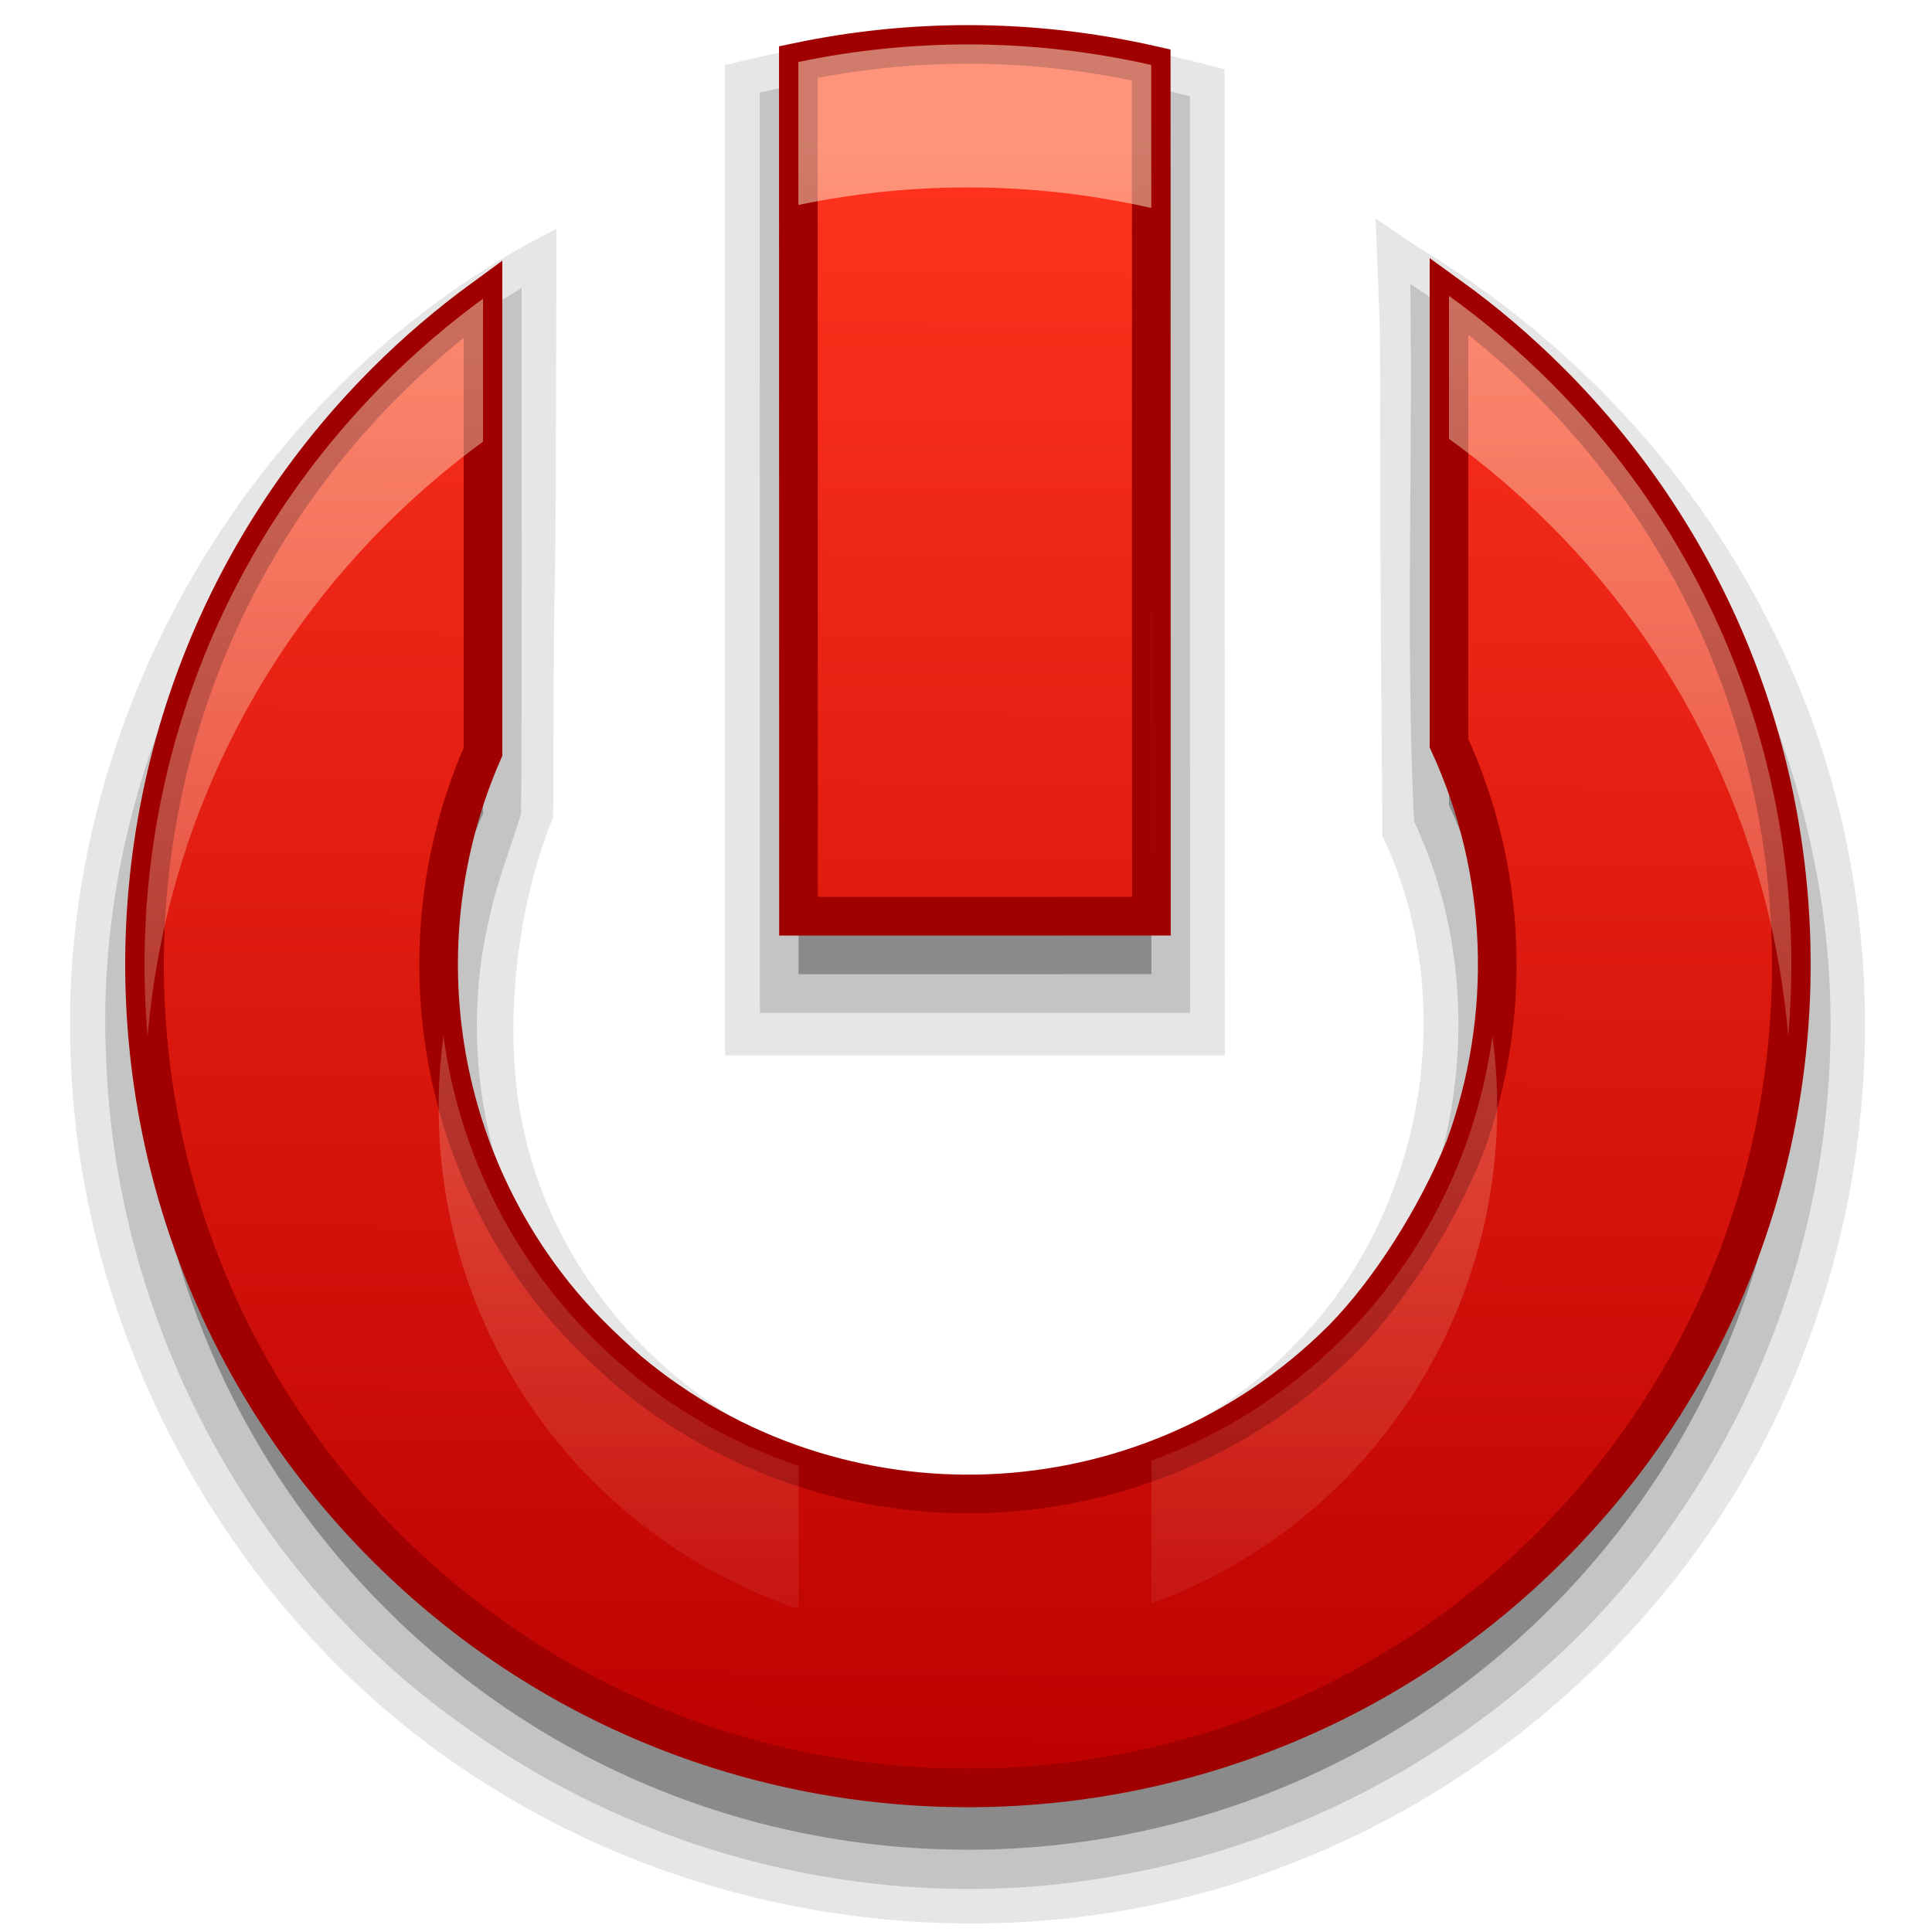
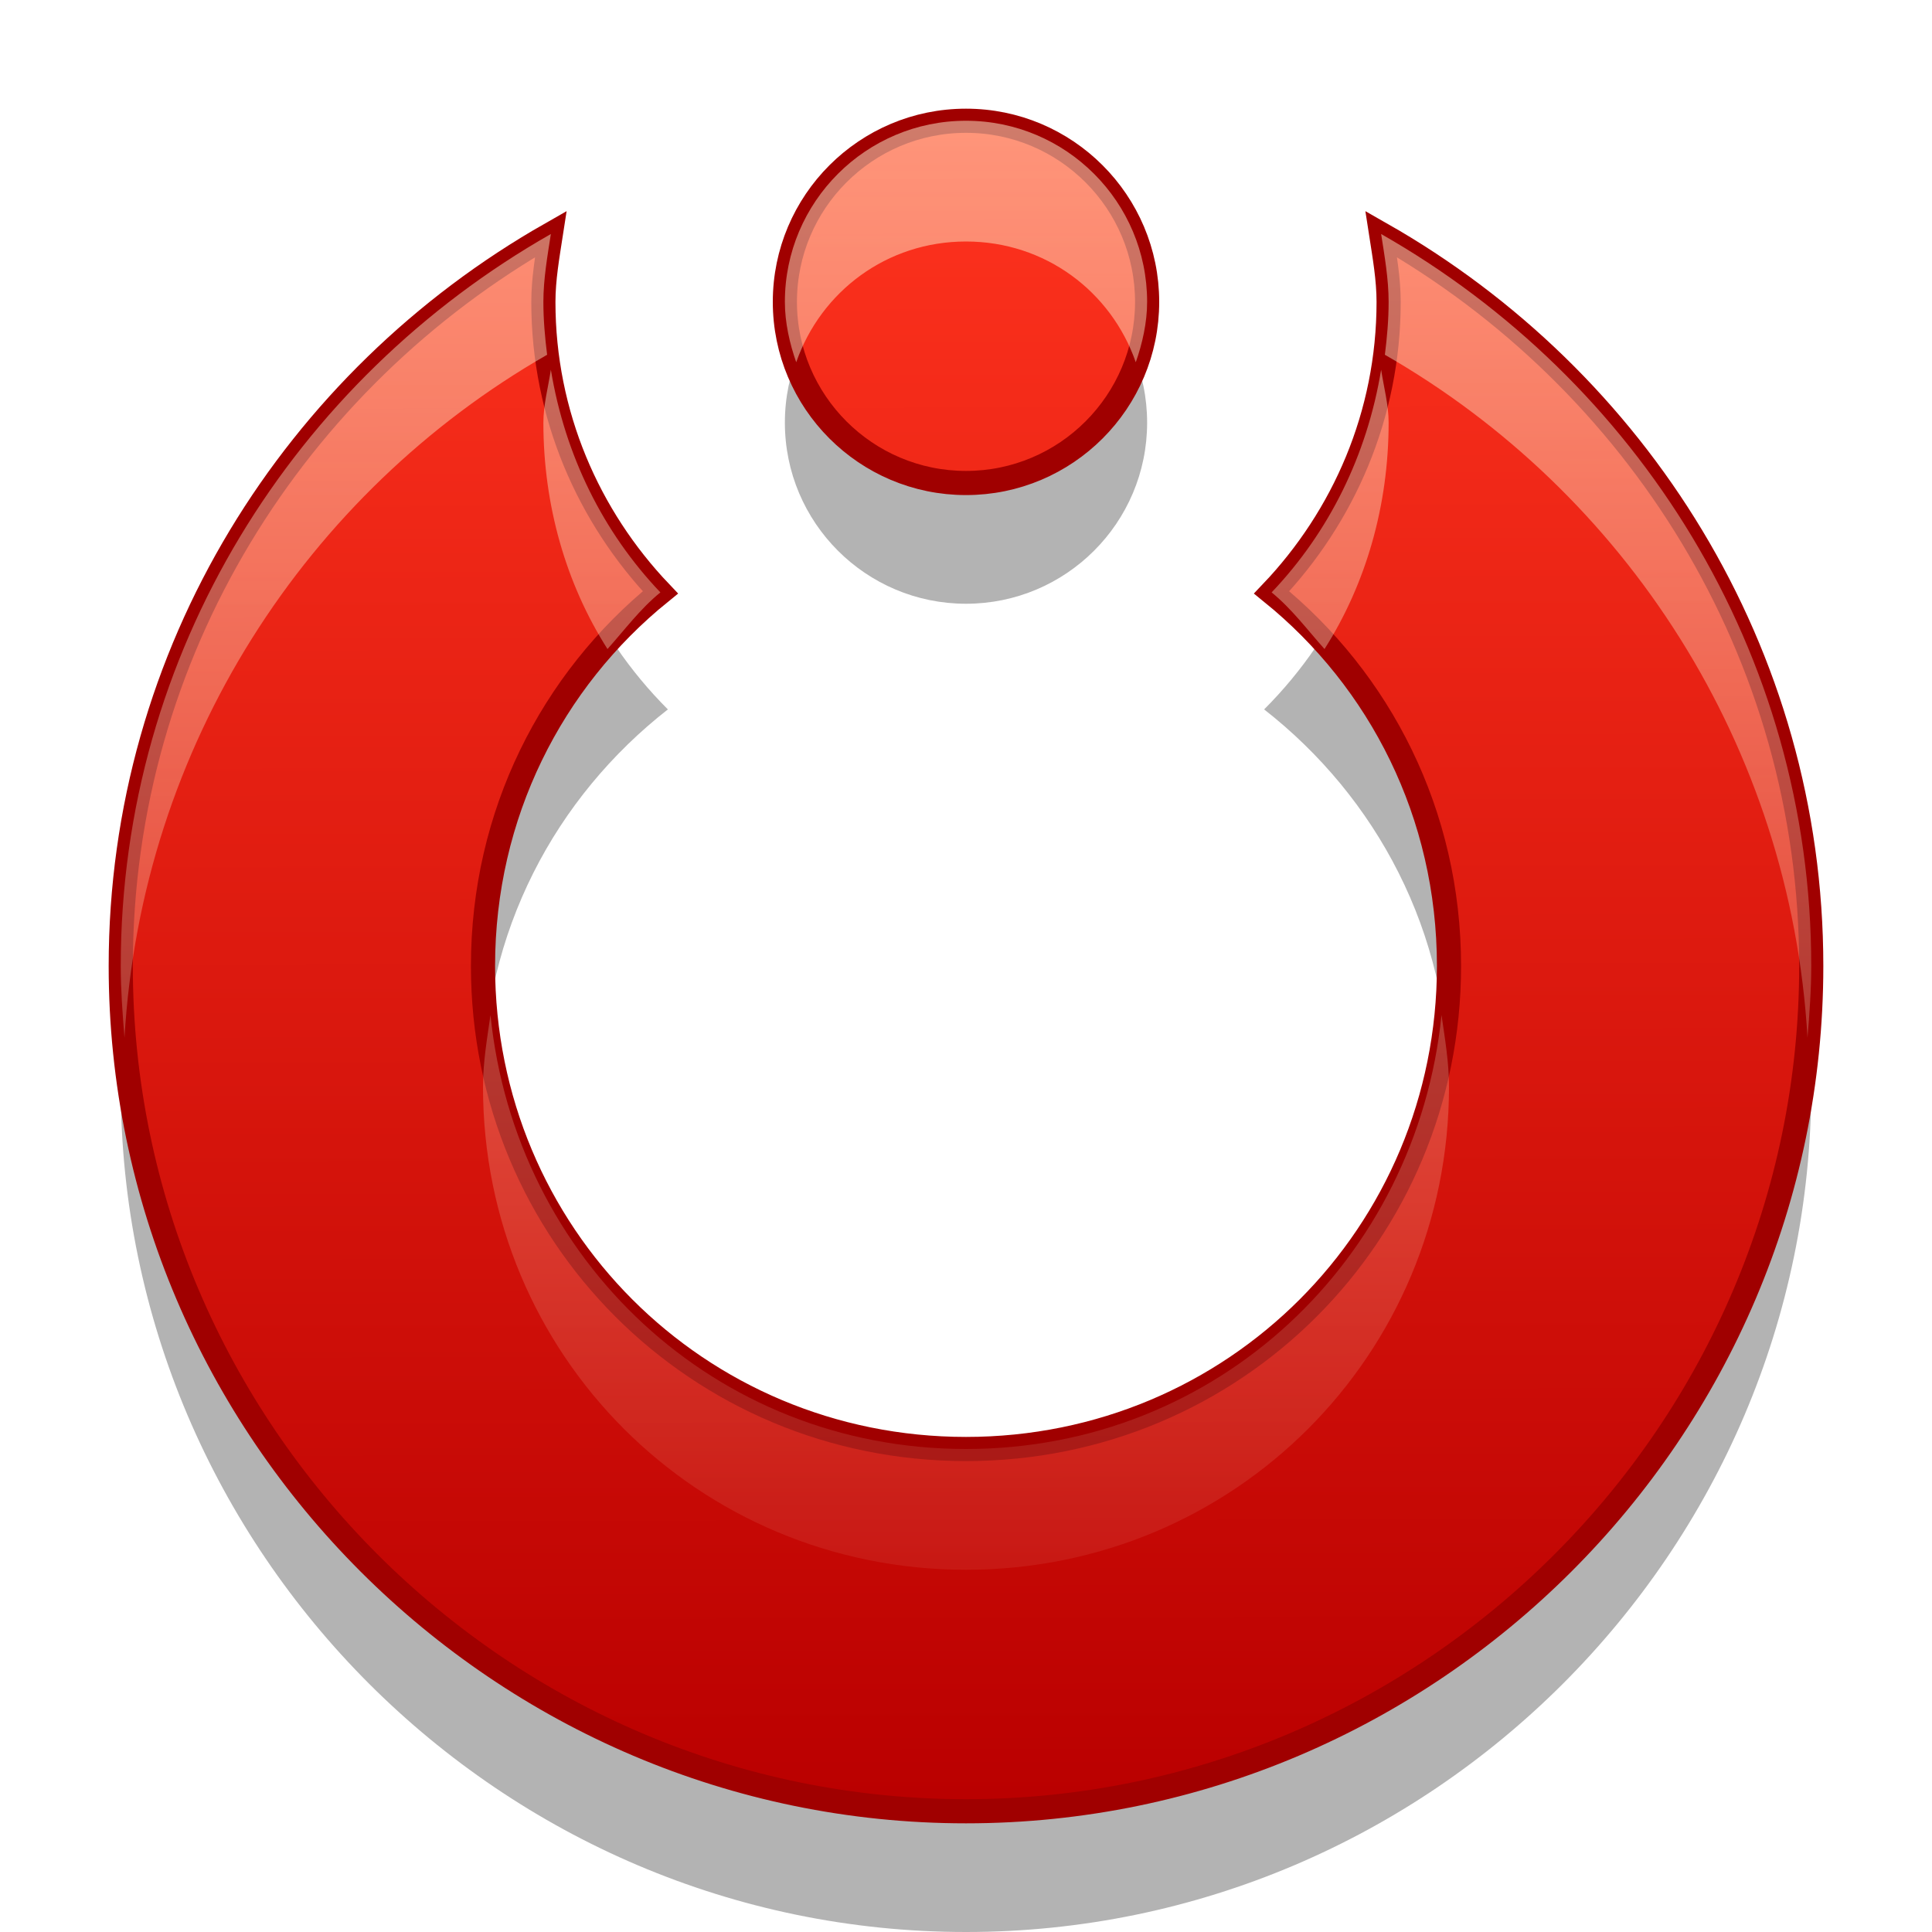
- <svg xmlns="http://www.w3.org/2000/svg" xmlns:xlink="http://www.w3.org/1999/xlink" version="1.1" id="svg2" height="1000" width="1000">
+ <svg xmlns="http://www.w3.org/2000/svg" xmlns:xlink="http://www.w3.org/1999/xlink" version="1.1" id="svg2" height="16" width="16">
  <defs id="defs4">
    <linearGradient id="linearGradient3290-7">
      <stop id="stop3292-2" offset="0" style="stop-color:#ba0000;stop-opacity:1;" />
      <stop id="stop3294-3" offset="1" style="stop-color:#ff331e;stop-opacity:1;" />
    </linearGradient>
    <linearGradient id="linearGradient3806-4">
-       <stop style="stop-color:#fff6d5;stop-opacity:1;" offset="0" id="stop3808-8" />
+       <stop style="stop-color:#fff6d5;stop-opacity:0.5" offset="0" id="stop3808-8" />
      <stop style="stop-color:#fff6d5;stop-opacity:0;" offset="1" id="stop3810-8" />
    </linearGradient>
-     <linearGradient xlink:href="#linearGradient3806-4" id="linearGradient3787" x1="509.041" y1="70.942" x2="509.041" y2="934.65" gradientUnits="userSpaceOnUse" />
-     <linearGradient xlink:href="#linearGradient3290-7" id="linearGradient3022" gradientUnits="userSpaceOnUse" gradientTransform="matrix(5.382413,5.382413,-5.382413,5.382413,501.0002,-189.7422)" x1="104.436" y1="106.055" x2="24.202" y2="24.448" />
+     <linearGradient xlink:href="#linearGradient3290-7" id="linearGradient3868" gradientUnits="userSpaceOnUse" x1="8.028" y1="14.885" x2="8.007" y2="1.079" />
+     <linearGradient xlink:href="#linearGradient3806-4" id="linearGradient3765" gradientUnits="userSpaceOnUse" x1="8.003" y1="1.091" x2="8.033" y2="15" />
+     <linearGradient xlink:href="#linearGradient3806-4" id="linearGradient3769" gradientUnits="userSpaceOnUse" x1="8.003" y1="1.091" x2="8.033" y2="15" gradientTransform="translate(0,1037.362)" />
  </defs>
-   <g id="layer1" transform="translate(0,-52.36218)">
-     <path style="opacity:0.1;fill:#000000;fill-opacity:1;stroke:none;display:inline" d="m 496.062,69.375 c -40.839,0.107 -81.338,6.833 -120.844,16.719 0.014,193.51 0.094,512.531 0.094,512.531 l 258.656,-0.031 c 0,0 -0.079,-317.521 -0.094,-510.281 C 589.061,75.859 542.677,68.651 496.062,69.375 z m 219.5,415.75 c 40.914,85.865 21.213,195.946 -45.285,263.097 C 611.532,809.927 517.388,835.259 435.469,810.625 356.474,787.929 290.555,721.316 271.875,640.781 259.429,590.229 266.639,523.242 286.315,475.322 286.918,262.214 287.589,458.064 288,170.844 132.634,248.571 31.294,420.888 36.423,594.405 c 3.376,155.829 90.215,307.492 224.447,387.008 119.148,71.819 271.933,87.4 402.379,37.422 C 787.372,972.478 890.637,871.521 935.906,746.469 980.98,626.433 974.476,487.162 914.953,373.233 874.397,293.387 810.396,226.204 733.688,180.188 726.409,175.323 719.195,170.363 712,165.375 c 4.381,111.148 0.714,2.995 3.562,319.75 z" id="path3927" />
-     <path style="opacity:0.15;fill:#000000;fill-opacity:1;stroke:none;display:inline" d="m 496.188,87.375 c -34.697,0.194 -69.364,5.057 -102.969,12.969 0.014,182.76 0.094,476.281 0.094,476.281 l 222.656,-0.031 c 0,0 -0.079,-292.271 -0.094,-474.406 C 576.846,92.178 536.545,86.823 496.188,87.375 z M 730,203.125 c 1.246,91.422 -2.419,182.983 1.875,274.312 38.304,81.207 28.121,183.117 -25.625,255.031 C 657.095,803.252 569.239,844.024 483.377,837.028 412.562,832.41 344.042,796.522 300.949,740.18 253.952,680.347 235.335,598.975 253.876,524.993 c 3.859,-17.527 10.67,-34.371 15.848,-51.431 0.604,-90.697 0.111,-181.396 0.276,-272.094 -137.621,81.695 -224.081,242.632 -214.875,402.875 5.953,133.541 74.91,263.433 183.96,340.646 95.88,69.733 220.17,99.47 337.233,78.504 118.221,-20.073 227.42,-89.346 293.994,-189.213 66.08,-97.126 92.352,-221.293 68.59,-336.888 C 917.664,388.8 854.845,288.477 764.9,223.581 753.576,215.135 741.824,207.277 730,199.375 c 0,1.25 0,2.5 0,3.75 z" id="path3905" />
-     <path id="path3091" d="m 501,117.362 c -29.428,0 -58.863,3.043 -87.781,9.094 0.036,170.754 0.094,430.156 0.094,430.156 l 182.656,-0.031 c 0,0 -0.06,-258.397 -0.094,-428.594 -31.193,-7.082 -63.037,-10.625 -94.875,-10.625 z m 249,120.156 0,231.5 c 30.352,66.057 33.053,141.732 8.094,209.5 -15.128,37.016 -39.492,74.807 -63.219,98.906 C 593.68,878.62 432.813,884.056 325.188,793.768 310.771,781.007 298.312,768.791 287.156,754.893 222.297,674.117 209.901,565.03 250,473.456 l 0,-234.469 c -17.629,12.87 -34.492,27.242 -50.406,43.156 -166.382,166.382 -166.381,436.463 0,602.844 166.381,166.381 436.431,166.382 602.812,0 166.381,-166.381 166.381,-436.463 0,-602.844 C 785.889,265.627 768.357,250.756 750,237.518 z" style="opacity:0.3;fill:#000000;fill-opacity:1;stroke:none;display:inline" />
-     <path style="fill:url(#linearGradient3022);fill-opacity:1;stroke:#a00000;stroke-width:20;stroke-linecap:round;stroke-linejoin:miter;stroke-miterlimit:4;stroke-opacity:1;stroke-dasharray:none;display:inline" d="m 501,23 c -29.428,0 -58.863,3.043 -87.781,9.094 0.036,170.753 0.094,442.156 0.094,442.156 l 182.656,-0.031 c 0,0 -0.066,-289.025 -0.094,-440.594 C 564.682,26.543 532.838,23 501,23 z m 249,130.156 0,231.5 c 30.352,66.057 33.053,141.732 8.094,209.5 C 742.966,631.173 718.601,668.963 694.875,693.062 593.68,794.257 432.813,799.694 325.188,709.406 310.771,696.645 298.312,684.429 287.156,670.531 222.297,589.754 209.901,480.667 250,389.094 L 250,154.625 c -17.629,12.87 -34.492,27.242 -50.406,43.156 -166.382,166.382 -166.381,436.463 0,602.844 166.381,166.381 436.431,166.382 602.812,0 166.381,-166.381 166.381,-436.463 0,-602.844 C 785.889,181.264 768.357,166.394 750,153.156 z" id="path2424" transform="translate(0,52.36218)" />
-     <path style="opacity:0.5;fill:url(#linearGradient3787);fill-opacity:1;stroke:none;display:inline" d="m 501,23 c -29.428,0 -58.863,3.043 -87.781,9.094 l 0.031,74 c 60.213,-12.597 122.625,-12.076 182.656,1.562 L 595.875,33.625 C 564.682,26.543 532.838,23 501,23 z m 249,130.156 0,74 c 18.357,13.238 35.889,28.108 52.406,44.625 73.772,73.772 114.836,167.941 123.188,264.406 C 936.068,415.102 895.007,290.382 802.406,197.781 785.889,181.264 768.357,166.394 750,153.156 z M 250,154.625 c -17.629,12.87 -34.492,27.242 -50.406,43.156 C 106.993,290.382 65.932,415.102 76.406,536.188 84.758,439.723 125.821,345.554 199.594,271.781 215.508,255.867 232.37,241.495 250,228.625 z m 345.875,161.562 0.156,513.875 c 36.011,-13.283 69.845,-34.188 98.75,-63.094 62.905,-62.905 88.773,-148.853 77.688,-230.75 -7.766,57.352 -33.636,112.698 -77.688,156.75 -28.905,28.905 -62.739,49.811 -98.75,63.094 L 595.938,421.75 595.906,316.188 c -0.009,-0.003 -0.022,0.003 -0.031,0 z M 229.531,536.219 c -11.086,81.896 14.783,167.845 77.688,230.75 30.884,30.884 67.367,52.732 106.156,65.781 l -0.031,-74 c -38.779,-13.051 -75.248,-34.904 -106.125,-65.781 -44.052,-44.052 -69.922,-99.398 -77.688,-156.75 z" transform="translate(0,52.36218)" id="path3010" />
+   <g id="layer1" transform="translate(0,-1036.362)">
+     <path style="font-size:medium;font-style:normal;font-variant:normal;font-weight:normal;font-stretch:normal;text-indent:0;text-align:start;text-decoration:none;line-height:normal;letter-spacing:normal;word-spacing:normal;text-transform:none;direction:ltr;block-progression:tb;writing-mode:lr-tb;text-anchor:start;baseline-shift:baseline;opacity:0.3;color:#000000;fill:#000000;fill-opacity:1;fill-rule:evenodd;stroke:none;stroke-width:0.2;marker:none;visibility:visible;display:inline;overflow:visible;enable-background:accumulate;font-family:Sans;-inkscape-font-specification:Sans" d="M 8 2 C 7.172 2 6.5 2.672 6.5 3.5 C 6.5 4.329 7.172 5 8 5 C 8.828 5 9.5 4.329 9.5 3.5 C 9.5 2.672 8.828 2 8 2 z M 4.531 2.969 C 2.435 4.178 1 6.414 1 9 C 1 12.853 4.153 16 8 16 C 11.847 16 15 12.853 15 9 C 15 6.414 13.565 4.178 11.469 2.969 C 11.486 3.111 11.5 3.259 11.5 3.406 C 11.5 4.373 11.102 5.242 10.469 5.875 C 11.399 6.602 12 7.718 12 9 C 12 11.219 10.224 13 8 13 C 5.776 13 4 11.219 4 9 C 4 7.718 4.601 6.602 5.531 5.875 C 4.898 5.242 4.5 4.373 4.5 3.406 C 4.5 3.259 4.514 3.111 4.531 2.969 z " transform="translate(0,1036.362)" id="path3844" />
+     <path style="font-size:medium;font-style:normal;font-variant:normal;font-weight:normal;font-stretch:normal;text-indent:0;text-align:start;text-decoration:none;line-height:normal;letter-spacing:normal;word-spacing:normal;text-transform:none;direction:ltr;block-progression:tb;writing-mode:lr-tb;text-anchor:start;baseline-shift:baseline;opacity:1;color:#000000;fill:url(#linearGradient3868);fill-opacity:1;fill-rule:evenodd;stroke:#a00000;stroke-width:0.2;marker:none;visibility:visible;display:inline;overflow:visible;enable-background:accumulate;font-family:Sans;-inkscape-font-specification:Sans;stroke-miterlimit:4;stroke-dasharray:none;stroke-opacity:1" d="M 8 1 C 7.172 1 6.5 1.672 6.5 2.5 C 6.5 3.328 7.172 4 8 4 C 8.828 4 9.5 3.328 9.5 2.5 C 9.5 1.672 8.828 1 8 1 z M 4.562 1.938 C 2.446 3.142 1 5.399 1 8 C 1 11.853 4.153 15 8 15 C 11.847 15 15 11.853 15 8 C 15 5.399 13.554 3.142 11.438 1.938 C 11.466 2.119 11.5 2.311 11.5 2.5 C 11.5 3.434 11.128 4.279 10.531 4.906 C 11.43 5.634 12 6.743 12 8 C 12 10.219 10.224 12 8 12 C 5.776 12 4 10.219 4 8 C 4 6.743 4.57 5.634 5.469 4.906 C 4.872 4.279 4.5 3.434 4.5 2.5 C 4.5 2.311 4.534 2.119 4.562 1.938 z " transform="translate(0,1036.362)" id="path3794" />
+     <path style="font-size:medium;font-style:normal;font-variant:normal;font-weight:normal;font-stretch:normal;text-indent:0;text-align:start;text-decoration:none;line-height:normal;letter-spacing:normal;word-spacing:normal;text-transform:none;direction:ltr;block-progression:tb;writing-mode:lr-tb;text-anchor:start;baseline-shift:baseline;opacity:1;color:#000000;fill:url(#linearGradient3765);fill-opacity:1;fill-rule:evenodd;stroke:none;stroke-width:0.2;marker:none;visibility:visible;display:inline;overflow:visible;enable-background:accumulate;font-family:Sans;-inkscape-font-specification:Sans;stroke-miterlimit:4;stroke-dasharray:none;stroke-opacity:1" d="M 8 1 C 7.172 1 6.5 1.672 6.5 2.5 C 6.5 2.673 6.54 2.846 6.594 3 C 6.798 2.414 7.344 2 8 2 C 8.656 2 9.202 2.414 9.406 3 C 9.46 2.846 9.5 2.673 9.5 2.5 C 9.5 1.672 8.828 1 8 1 z M 4.562 1.938 C 2.446 3.142 1 5.399 1 8 C 1 8.199 1.015 8.399 1.031 8.594 C 1.172 6.175 2.538 4.081 4.531 2.938 C 4.513 2.794 4.5 2.648 4.5 2.5 C 4.5 2.311 4.534 2.119 4.562 1.938 z M 11.438 1.938 C 11.466 2.119 11.5 2.311 11.5 2.5 C 11.5 2.648 11.487 2.794 11.469 2.938 C 13.462 4.081 14.828 6.175 14.969 8.594 C 14.985 8.399 15 8.199 15 8 C 15 5.399 13.554 3.142 11.438 1.938 z M 4.562 3.062 C 4.54 3.207 4.5 3.352 4.5 3.5 C 4.5 4.186 4.688 4.836 5.031 5.375 C 5.174 5.215 5.302 5.042 5.469 4.906 C 4.994 4.407 4.679 3.772 4.562 3.062 z M 11.438 3.062 C 11.321 3.772 11.006 4.407 10.531 4.906 C 10.698 5.042 10.826 5.215 10.969 5.375 C 11.312 4.836 11.5 4.186 11.5 3.5 C 11.5 3.352 11.46 3.207 11.438 3.062 z M 4.062 8.406 C 4.034 8.6 4 8.797 4 9 C 4 11.219 5.776 13 8 13 C 10.224 13 12 11.219 12 9 C 12 8.797 11.966 8.6 11.938 8.406 C 11.733 10.429 10.084 12 8 12 C 5.916 12 4.267 10.429 4.062 8.406 z " transform="translate(0,1036.362)" id="path2995" />
  </g>
</svg>
